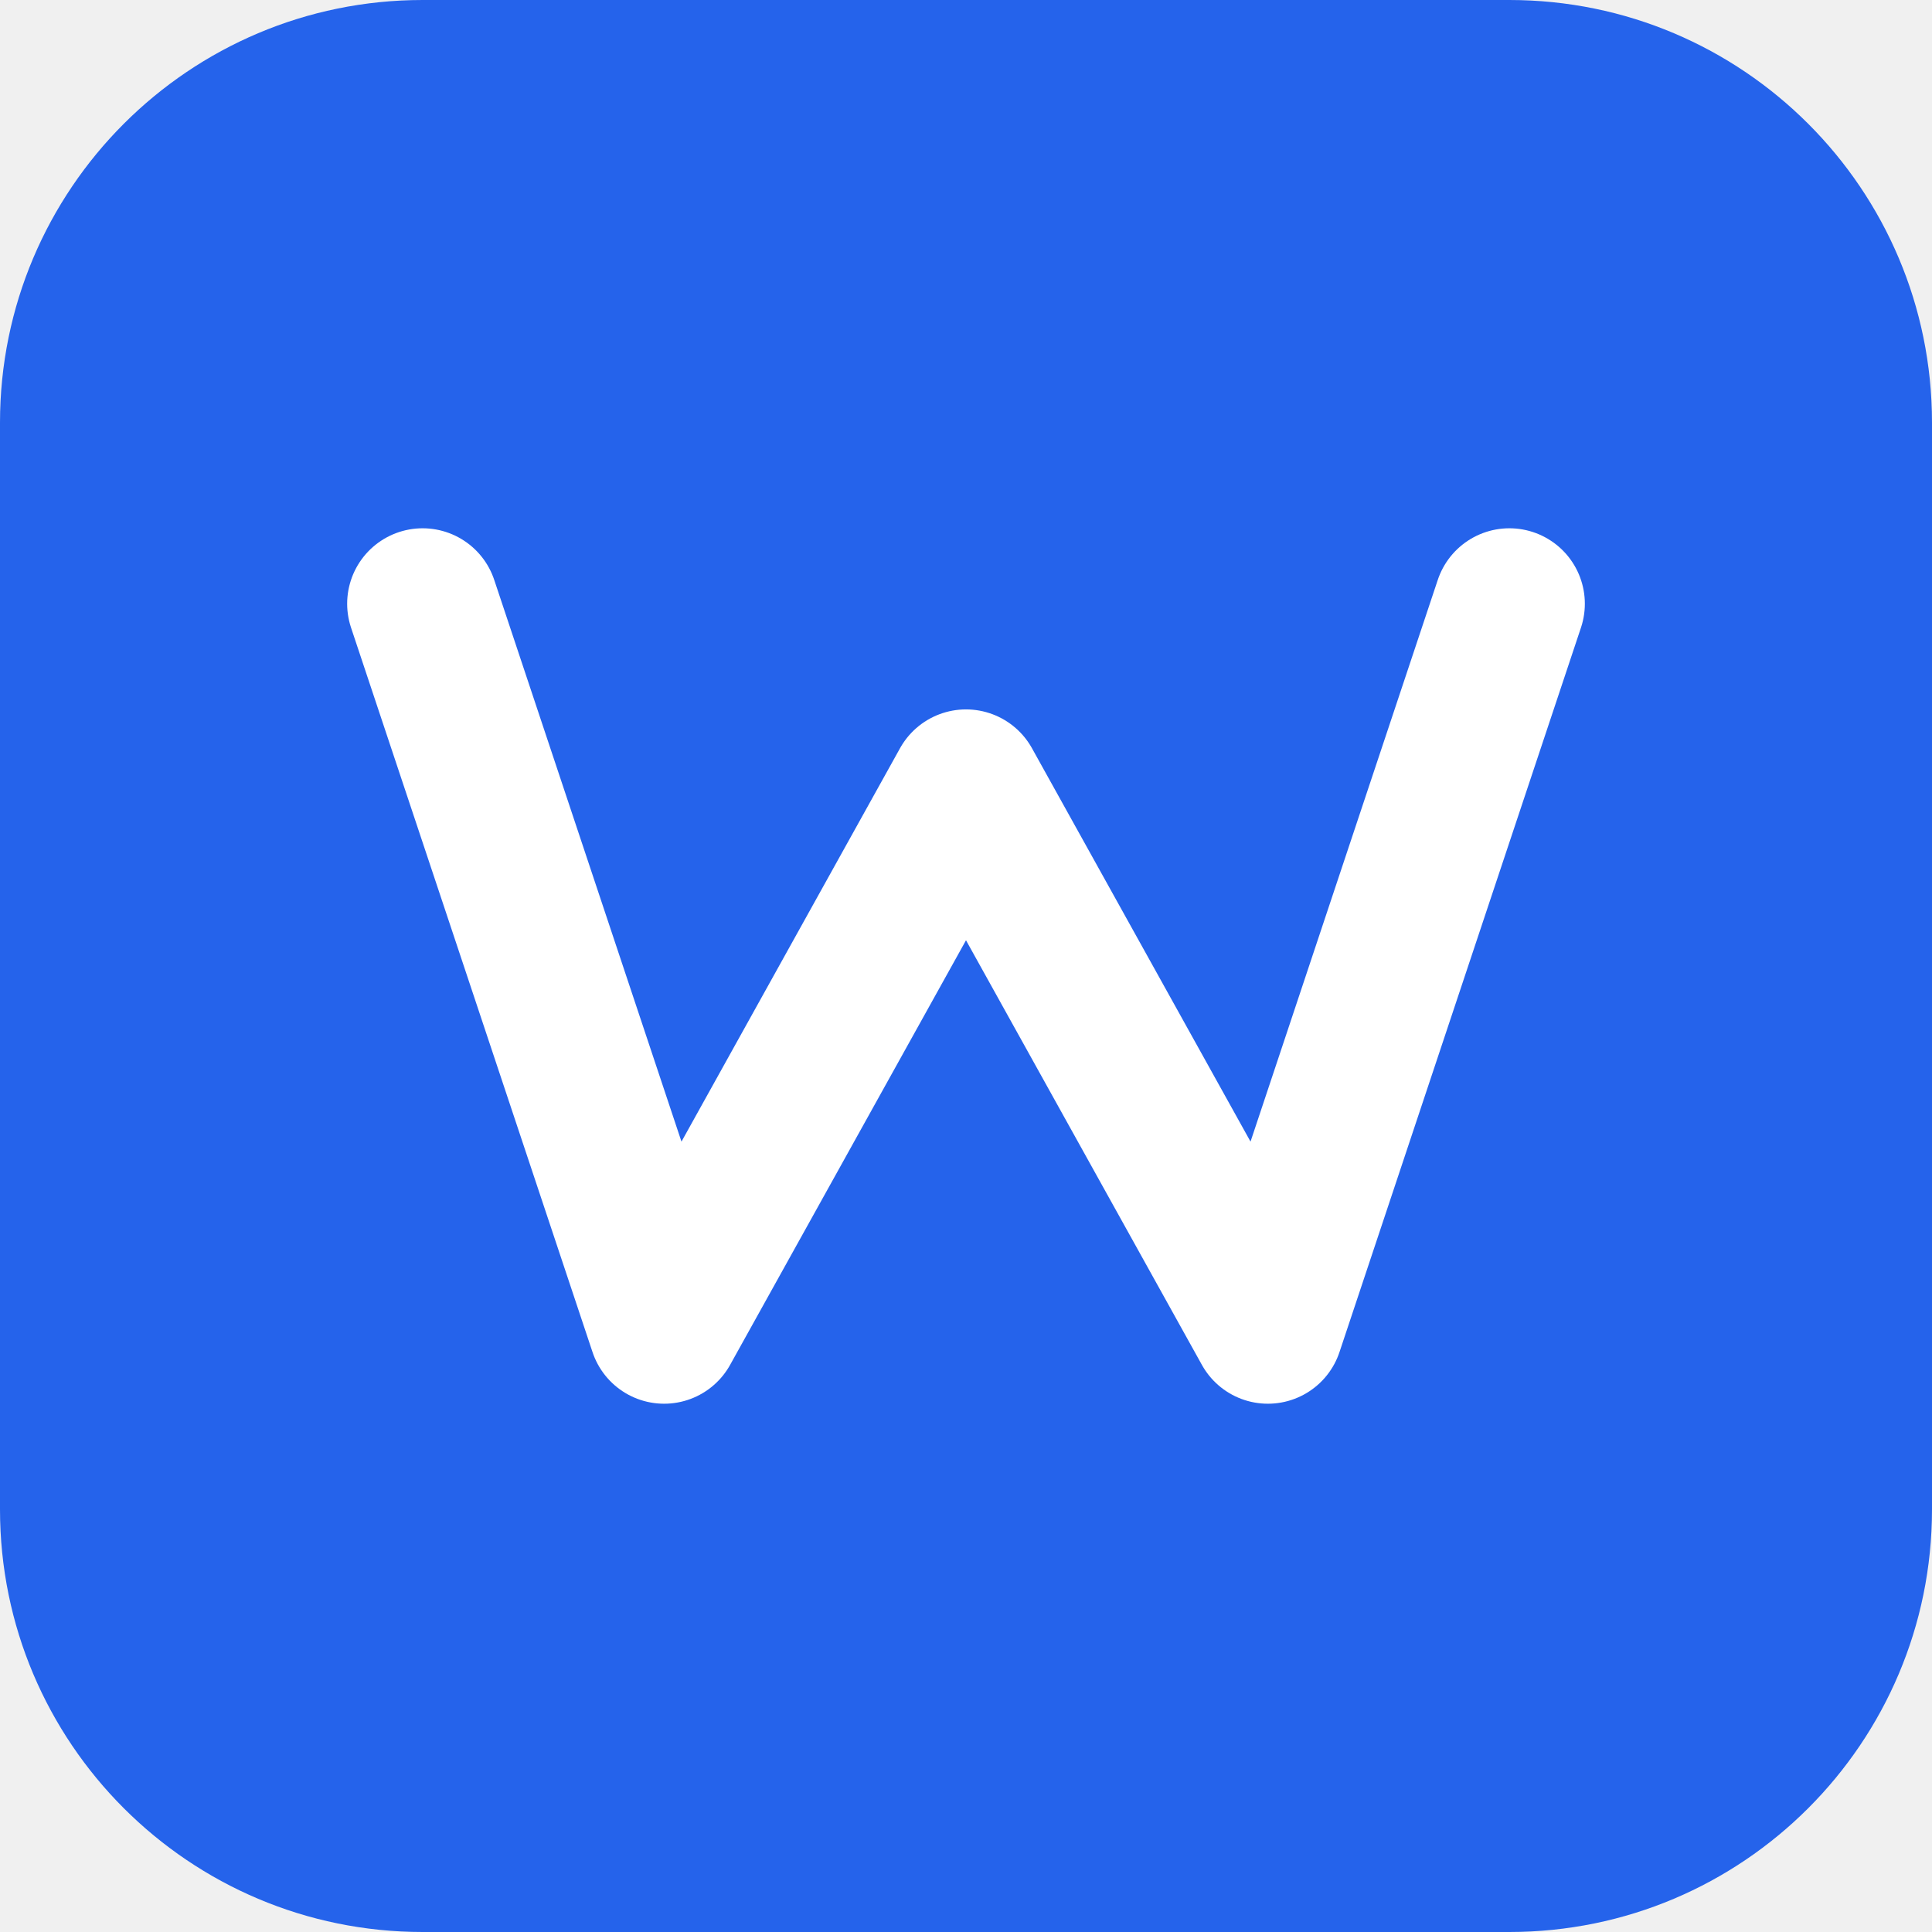
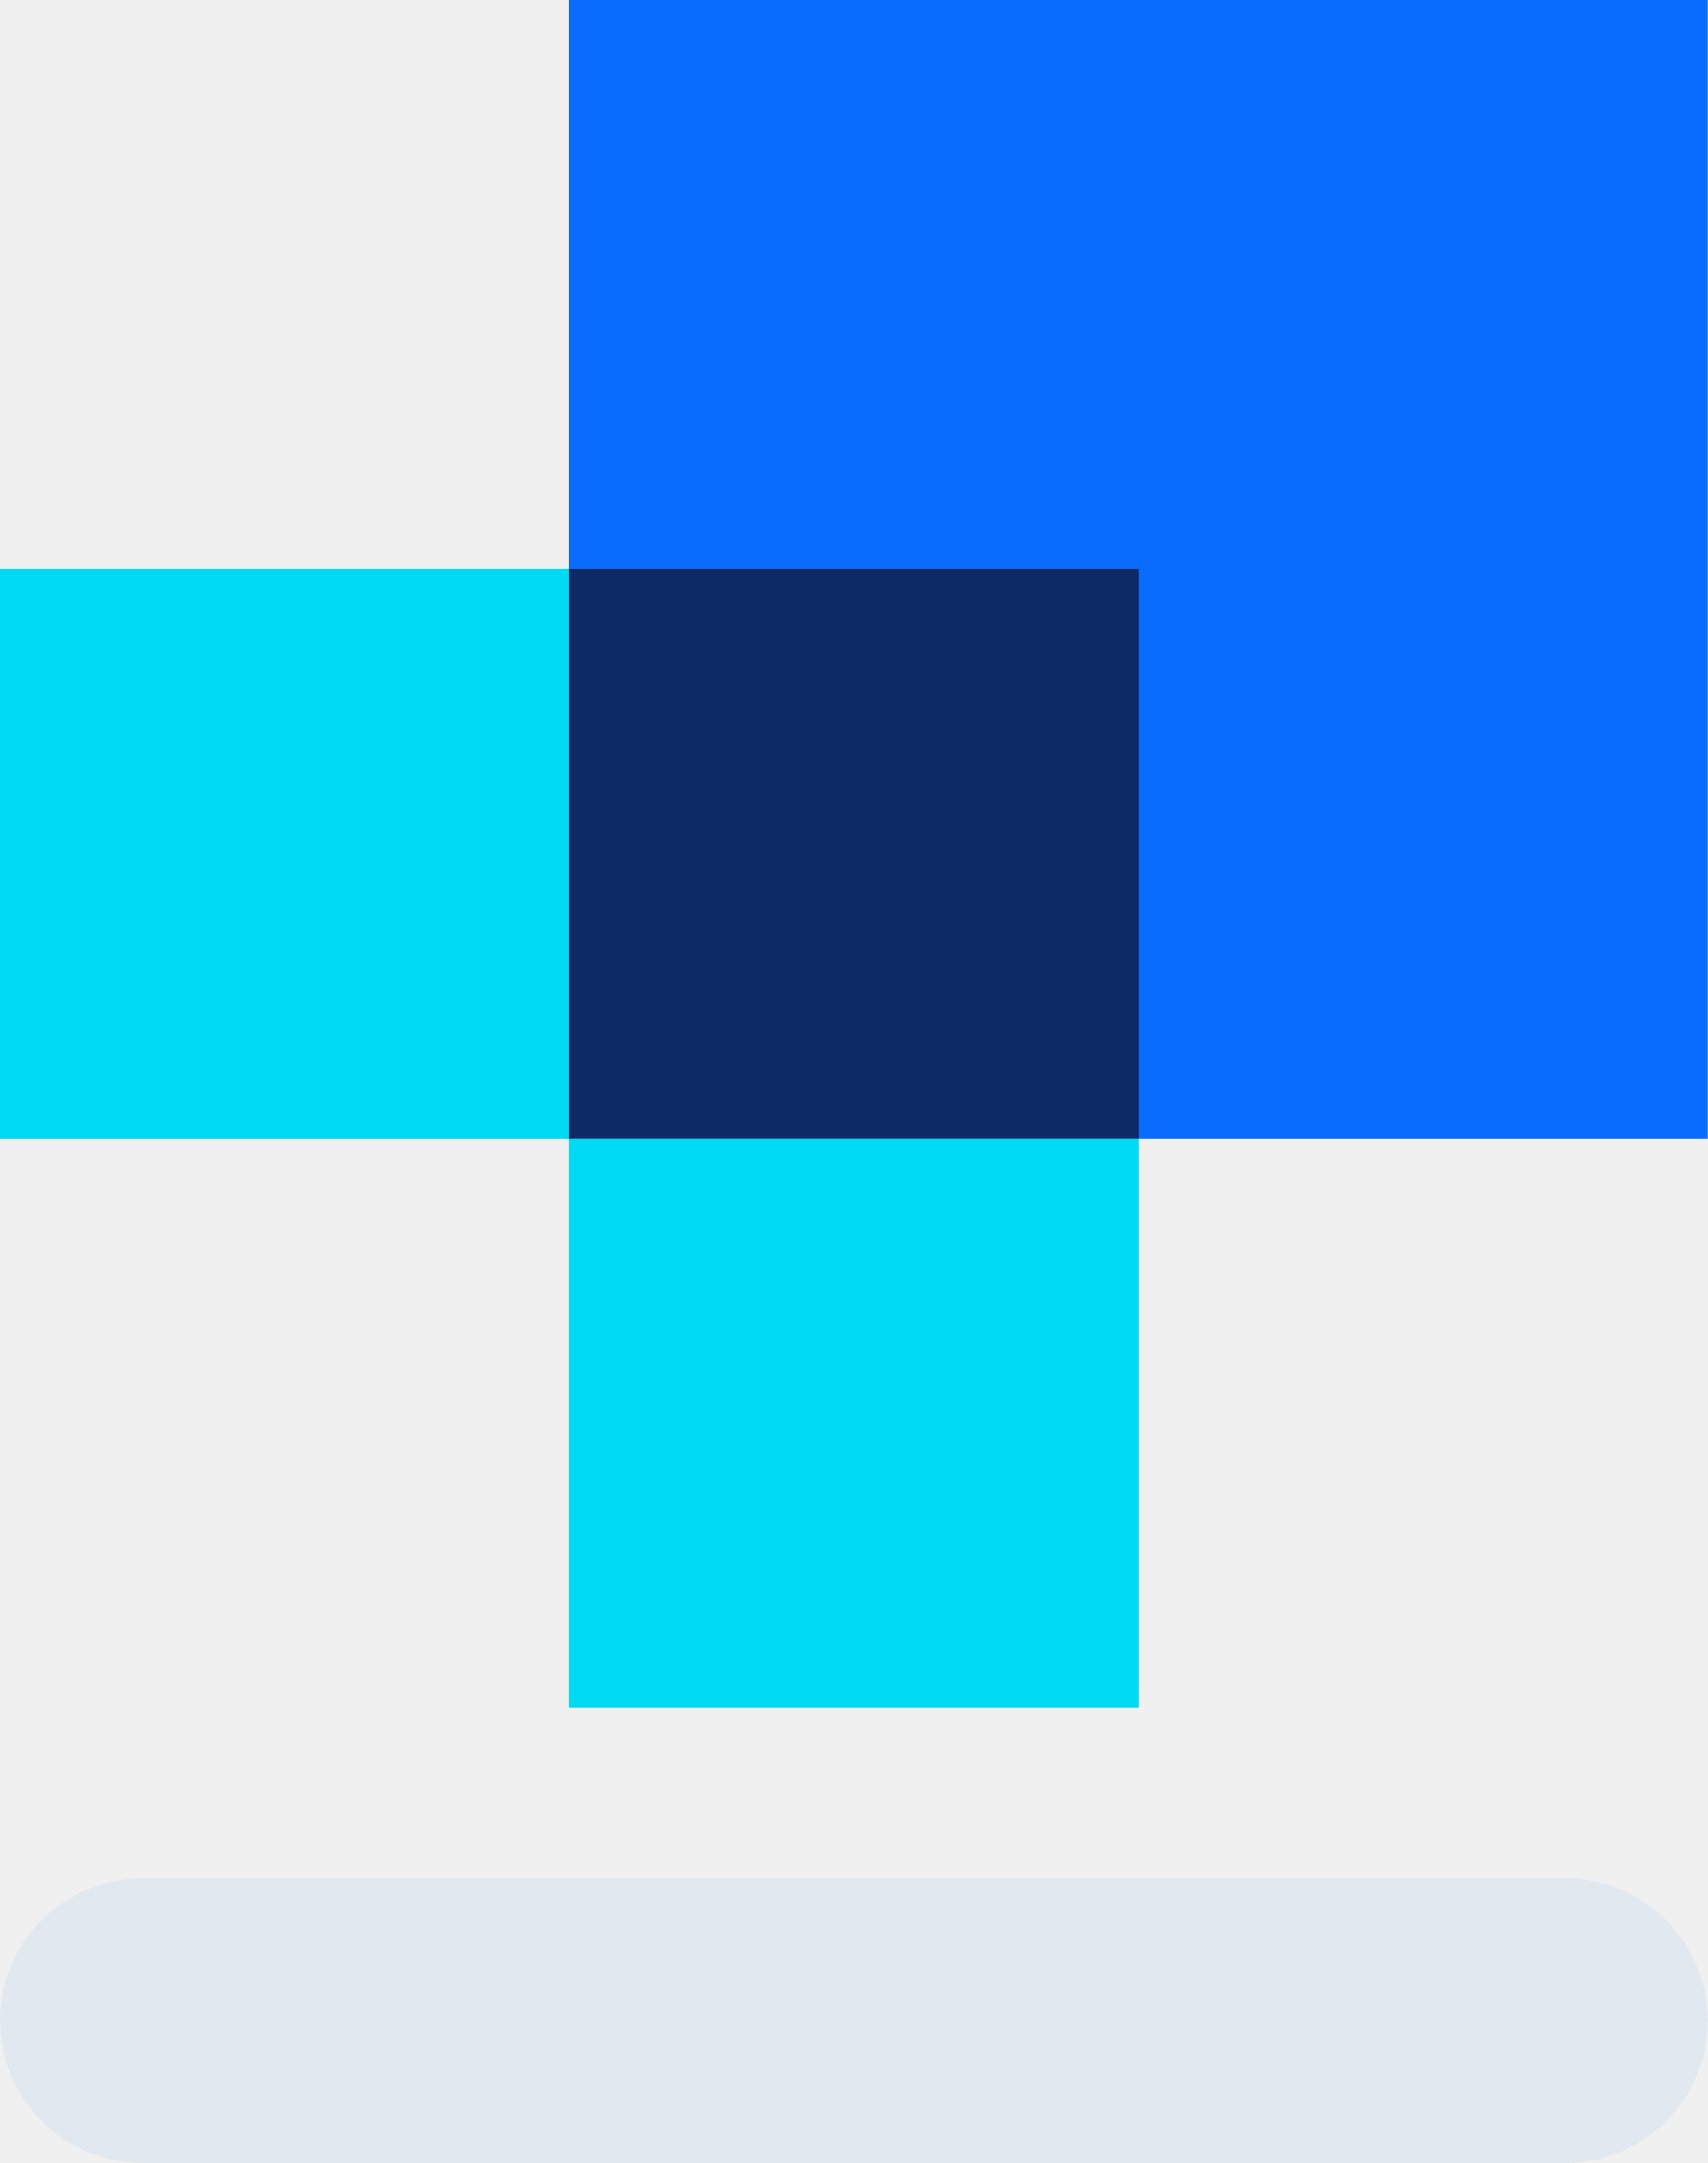
- <svg xmlns="http://www.w3.org/2000/svg" viewBox="0 0 64 64">
-   <rect width="64" height="64" rx="14" fill="#2563eb" />
-   <path d="M14 20l8 24 10-18 10 18 8-24" fill="none" stroke="#fff" stroke-width="5" stroke-linejoin="round" stroke-linecap="round" />
+ <svg xmlns="http://www.w3.org/2000/svg" width="30" height="38" viewBox="0 0 30 38">
+   <rect x="10" y="0" width="20" height="20" fill="#0A6CFF" />
+   <rect x="0" y="10" width="10" height="10" fill="#00DAF2" />
+   <rect x="10" y="10" width="10" height="10" fill="#0B2A66" />
+   <rect x="10" y="20" width="10" height="10" fill="#00DAF2" />
+   <rect x="0" y="33" width="30" height="5" rx="2.5" fill="#E2E8F0" />
</svg>
